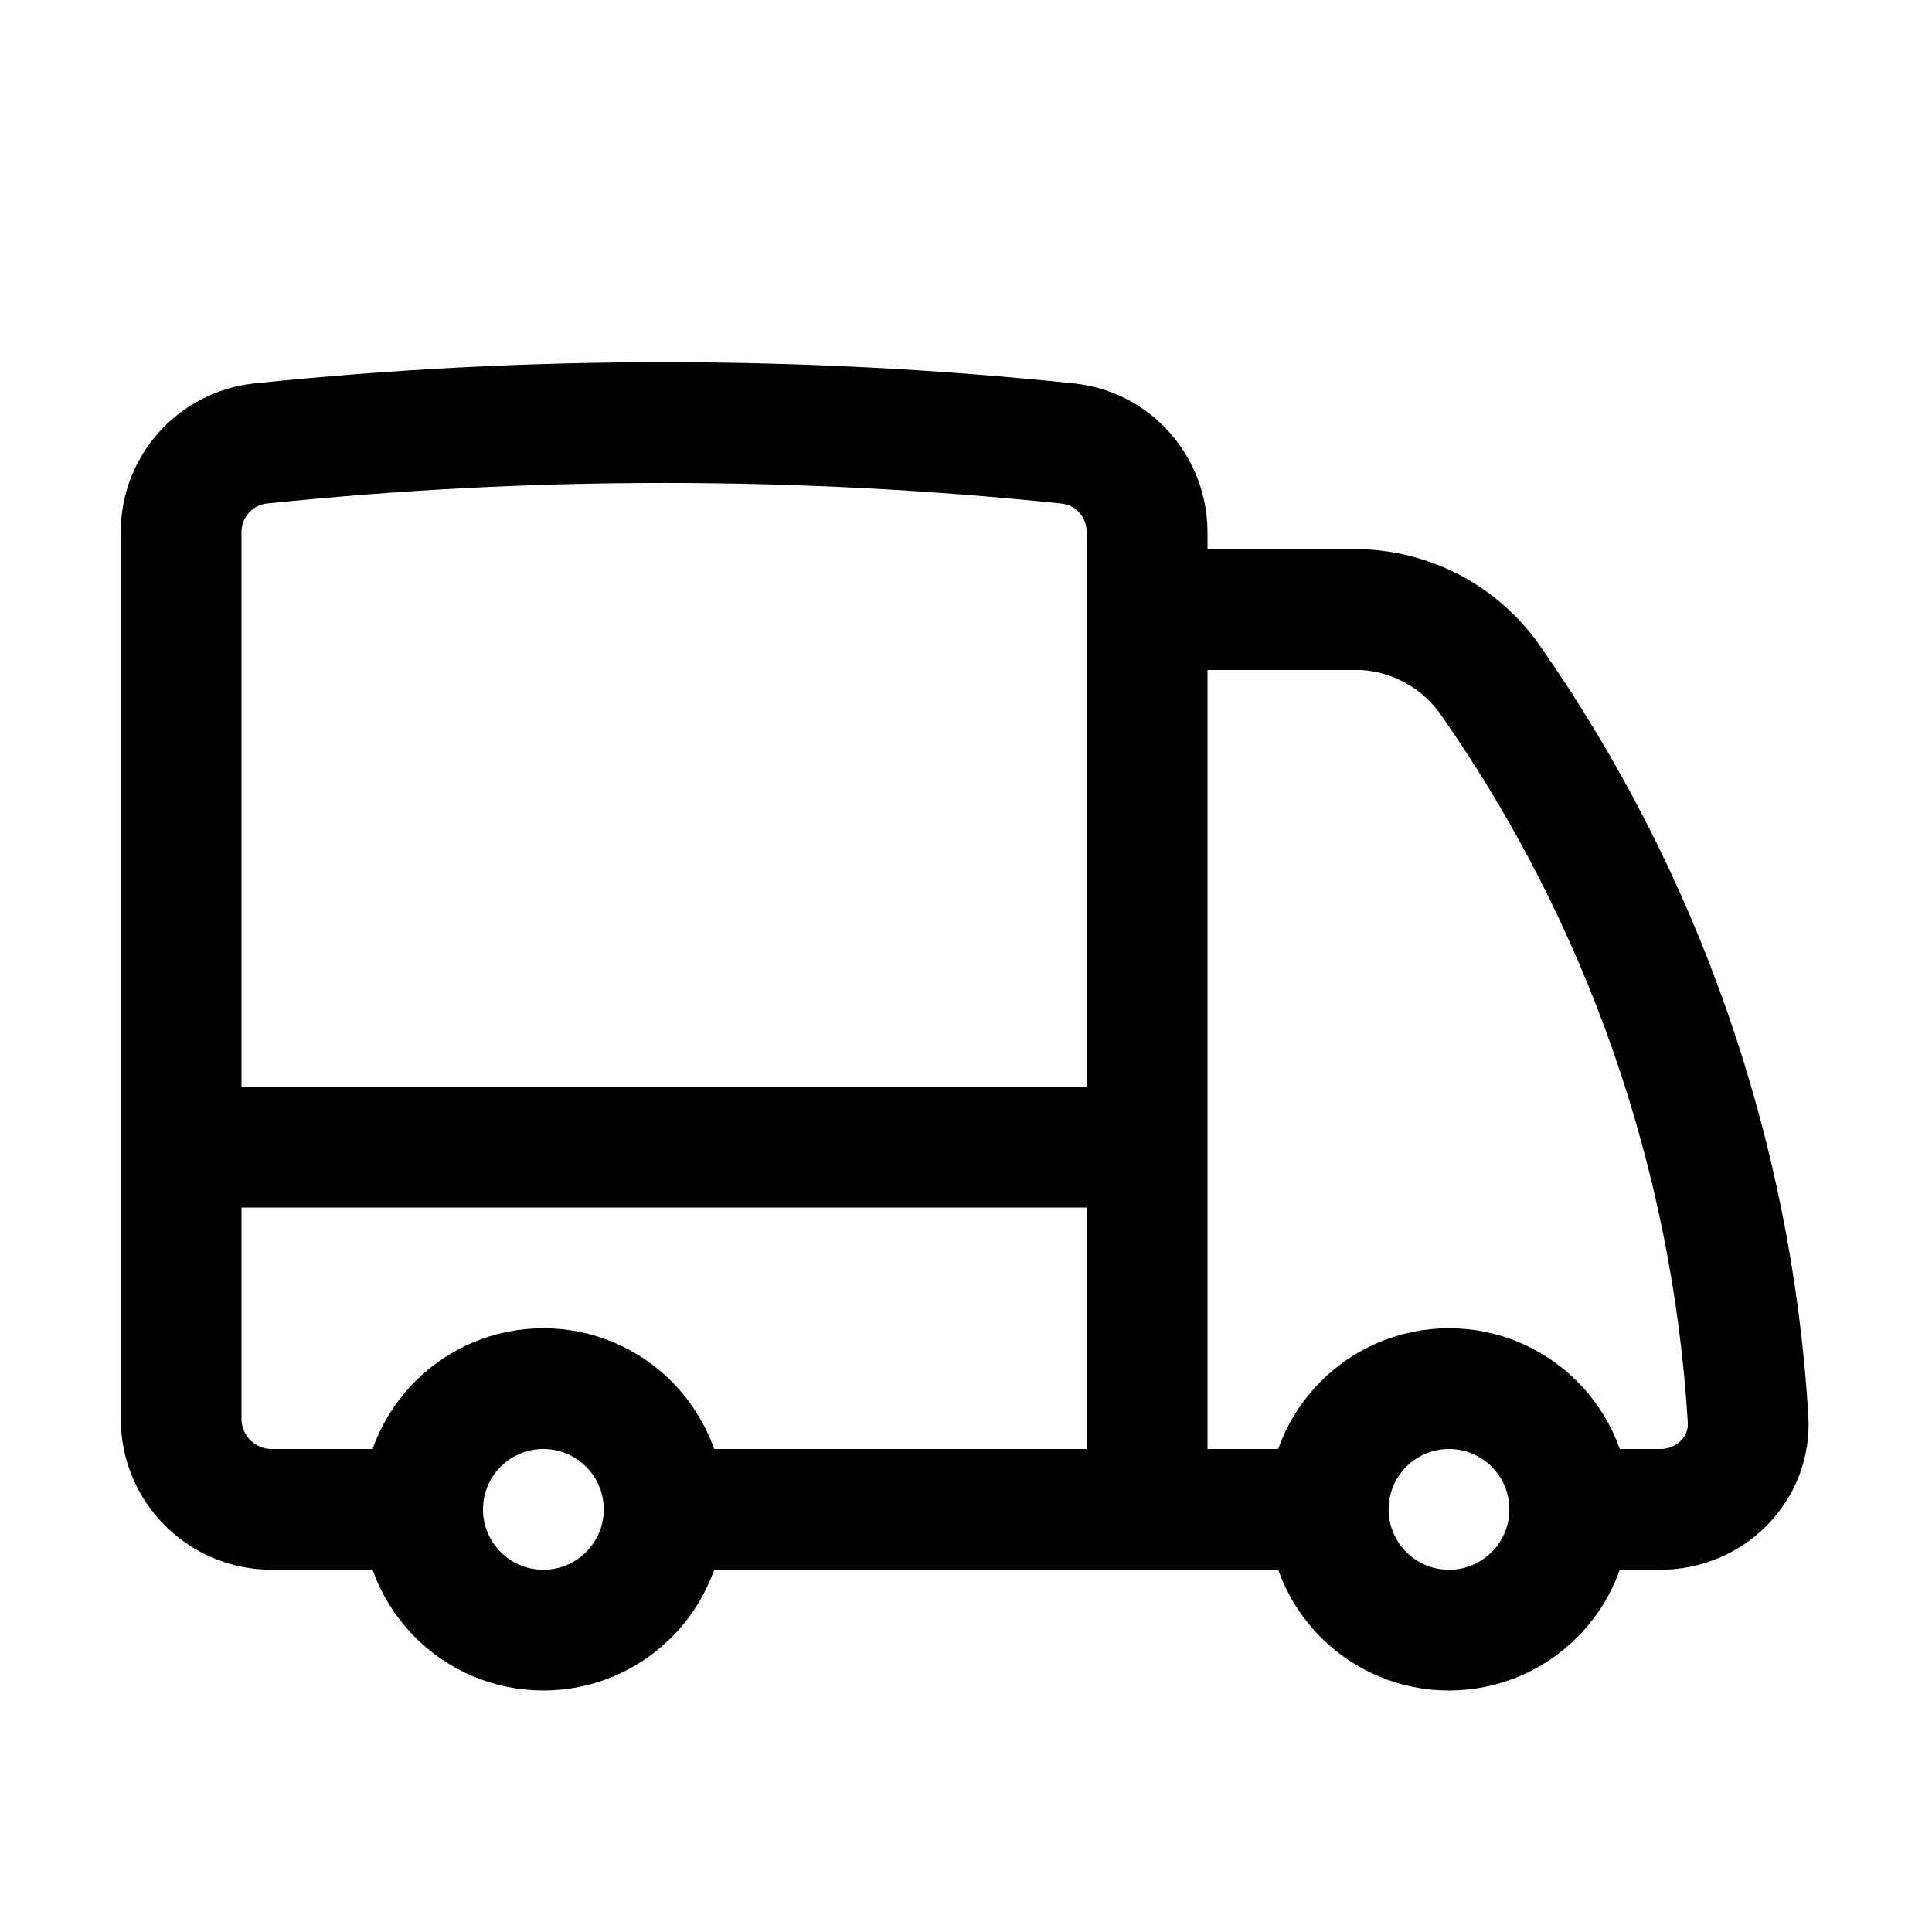
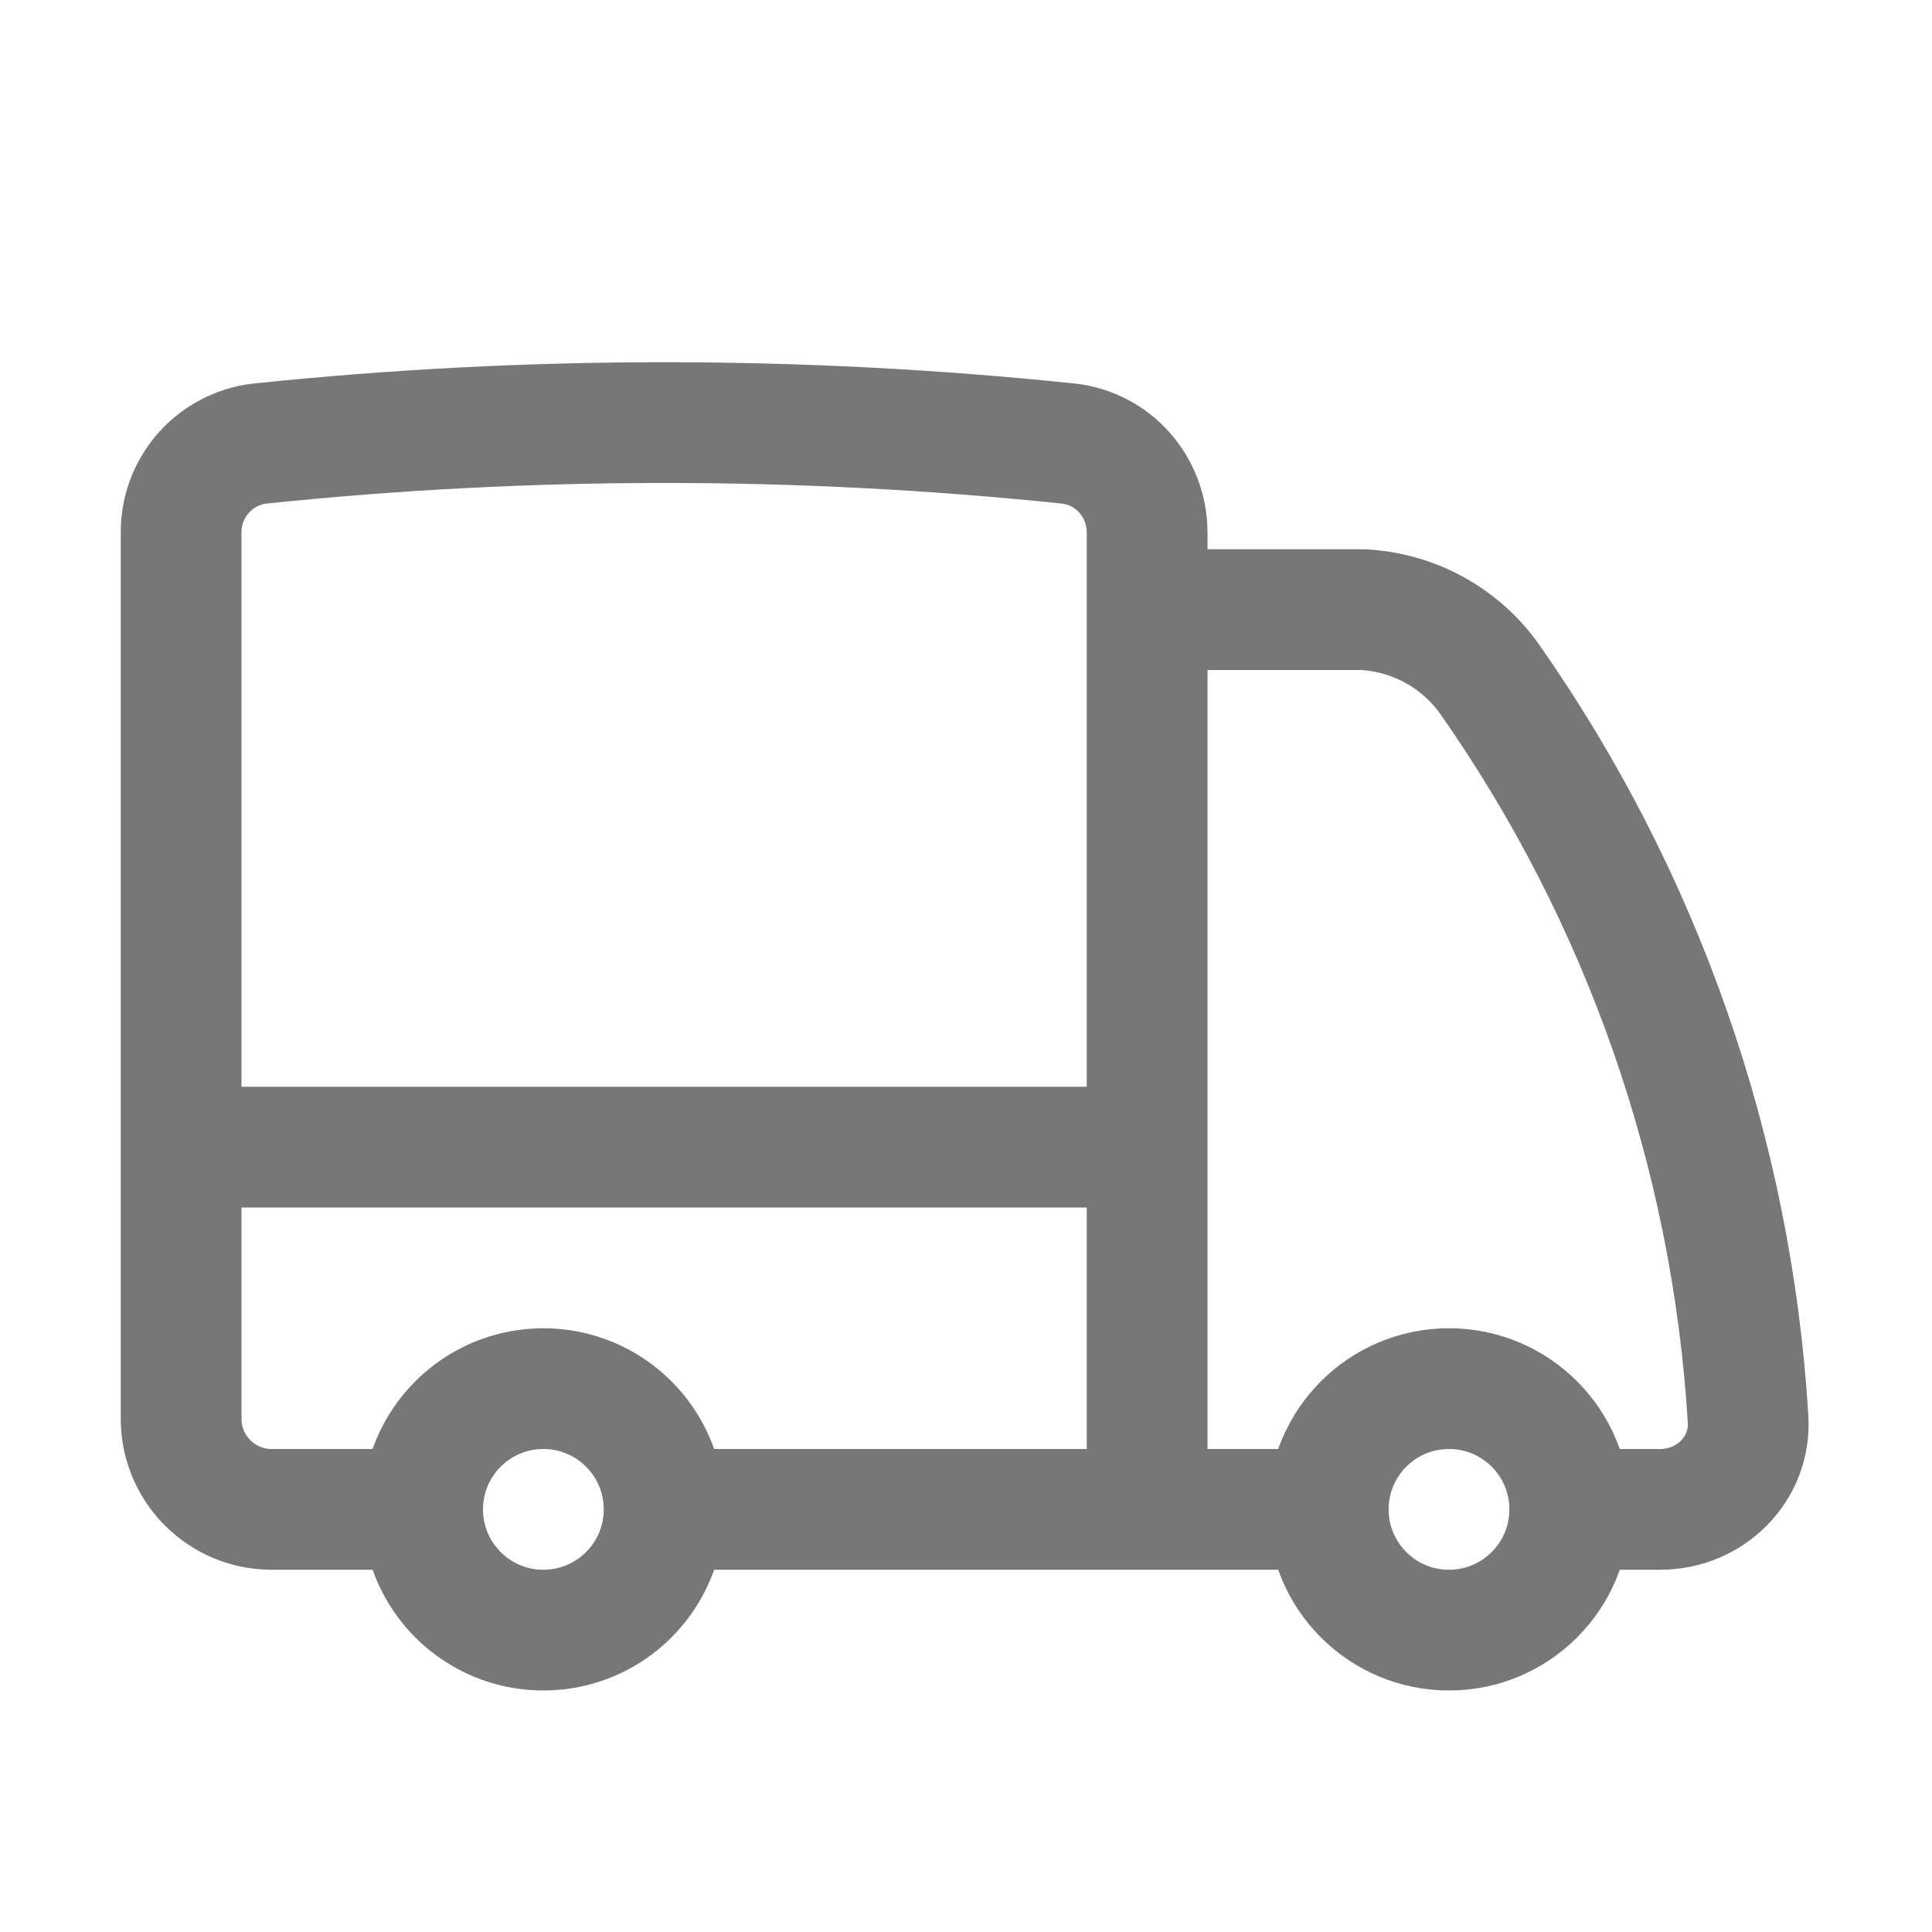
- <svg xmlns="http://www.w3.org/2000/svg" fill="none" viewBox="0 0 24 24" stroke-width="1.5" stroke="currentColor" class="w-6 h-6">
+ <svg xmlns="http://www.w3.org/2000/svg" fill="none" viewBox="0 0 24 24" stroke-width="1.5" stroke="#777" class="w-6 h-6">
  <path stroke-linecap="round" stroke-linejoin="round" d="M8.25 18.75a1.5 1.5 0 0 1-3 0m3 0a1.5 1.5 0 0 0-3 0m3 0h6m-9 0H3.375a1.125 1.125 0 0 1-1.125-1.125V14.25m17.25 4.5a1.5 1.5 0 0 1-3 0m3 0a1.5 1.5 0 0 0-3 0m3 0h1.125c.621 0 1.129-.504 1.09-1.124a17.902 17.902 0 0 0-3.213-9.193 2.056 2.056 0 0 0-1.58-.86H14.25M16.5 18.75h-2.25m0-11.177v-.958c0-.568-.422-1.048-.987-1.106a48.554 48.554 0 0 0-10.026 0 1.106 1.106 0 0 0-.987 1.106v7.635m12-6.677v6.677m0 4.5v-4.5m0 0h-12" />
</svg>
